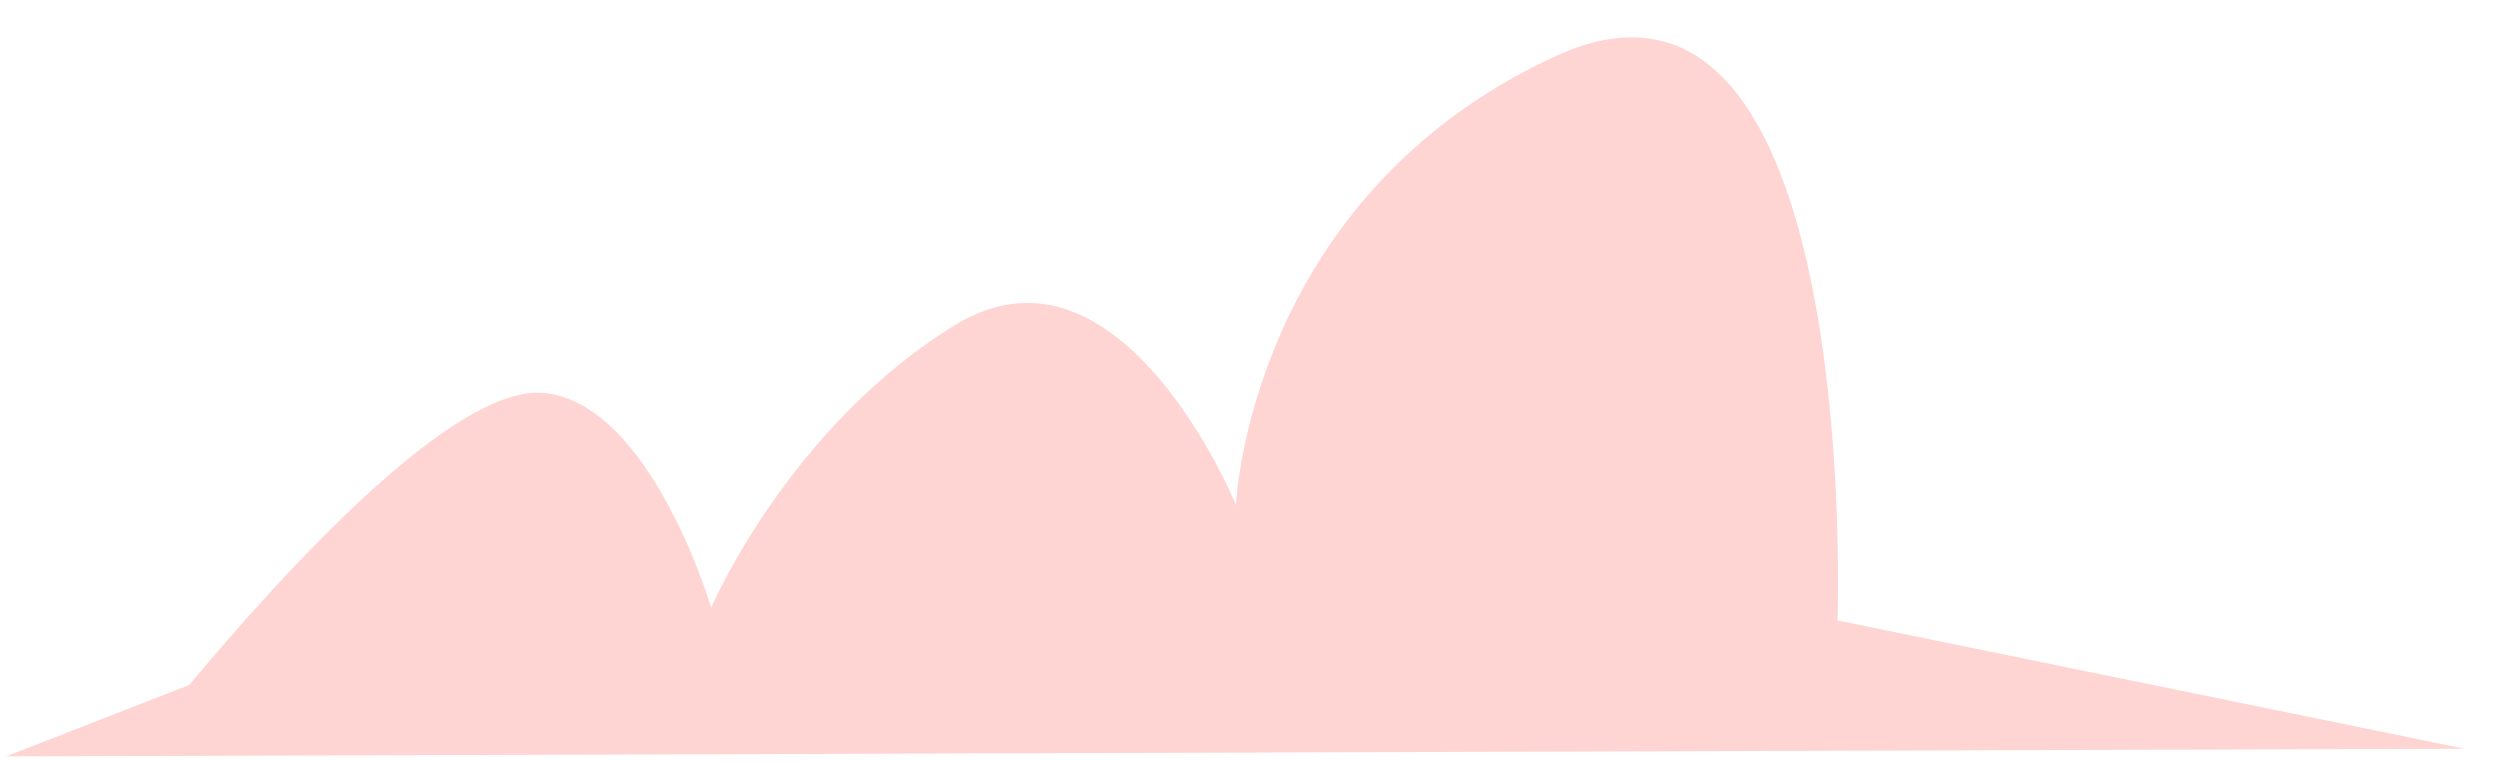
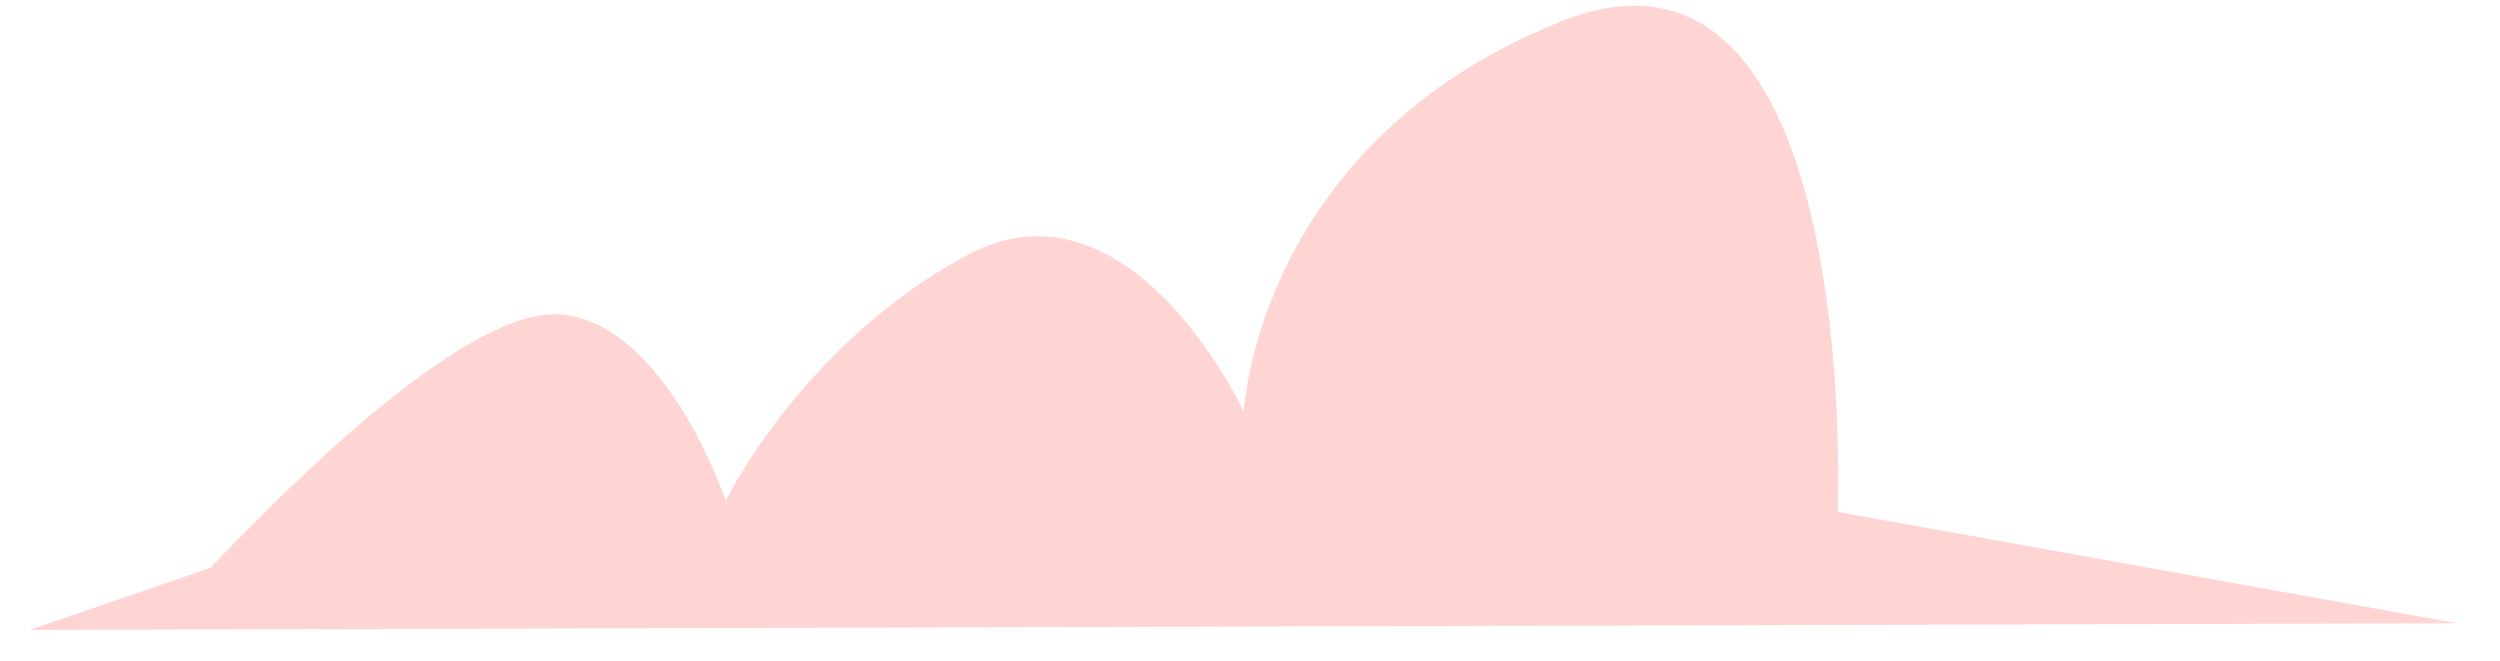
- <svg xmlns="http://www.w3.org/2000/svg" width="46" height="14" viewBox="0 0 46 14" fill="none">
-   <path opacity="0.299" fill-rule="evenodd" clip-rule="evenodd" d="M0.112 13.918L45.35 13.777L33.81 11.416C33.81 11.416 34.282 -1.565 28.629 1.031C22.977 3.627 22.742 9.292 22.742 9.292C22.742 9.292 20.622 4.099 17.561 5.988C14.499 7.876 13.086 11.181 13.086 11.181C13.086 11.181 11.987 7.444 10.024 7.232C8.346 7.051 5.154 10.605 3.481 12.604L0.112 13.918Z" fill="#FA7268" />
+ <svg xmlns="http://www.w3.org/2000/svg" width="53" height="14" viewBox="0 0 53 14" fill="none">
+   <path opacity="0.299" fill-rule="evenodd" clip-rule="evenodd" d="M0.628 13.354L52.085 13.212L38.959 10.852C38.959 10.852 39.495 -2.13 33.066 0.466C26.636 3.063 26.369 8.728 26.369 8.728C26.369 8.728 23.957 3.535 20.475 5.423C16.993 7.312 15.385 10.616 15.385 10.616C15.385 10.616 14.135 6.88 11.903 6.668C9.994 6.487 6.363 10.04 4.46 12.039L0.628 13.354Z" fill="#FA7268" />
</svg>
